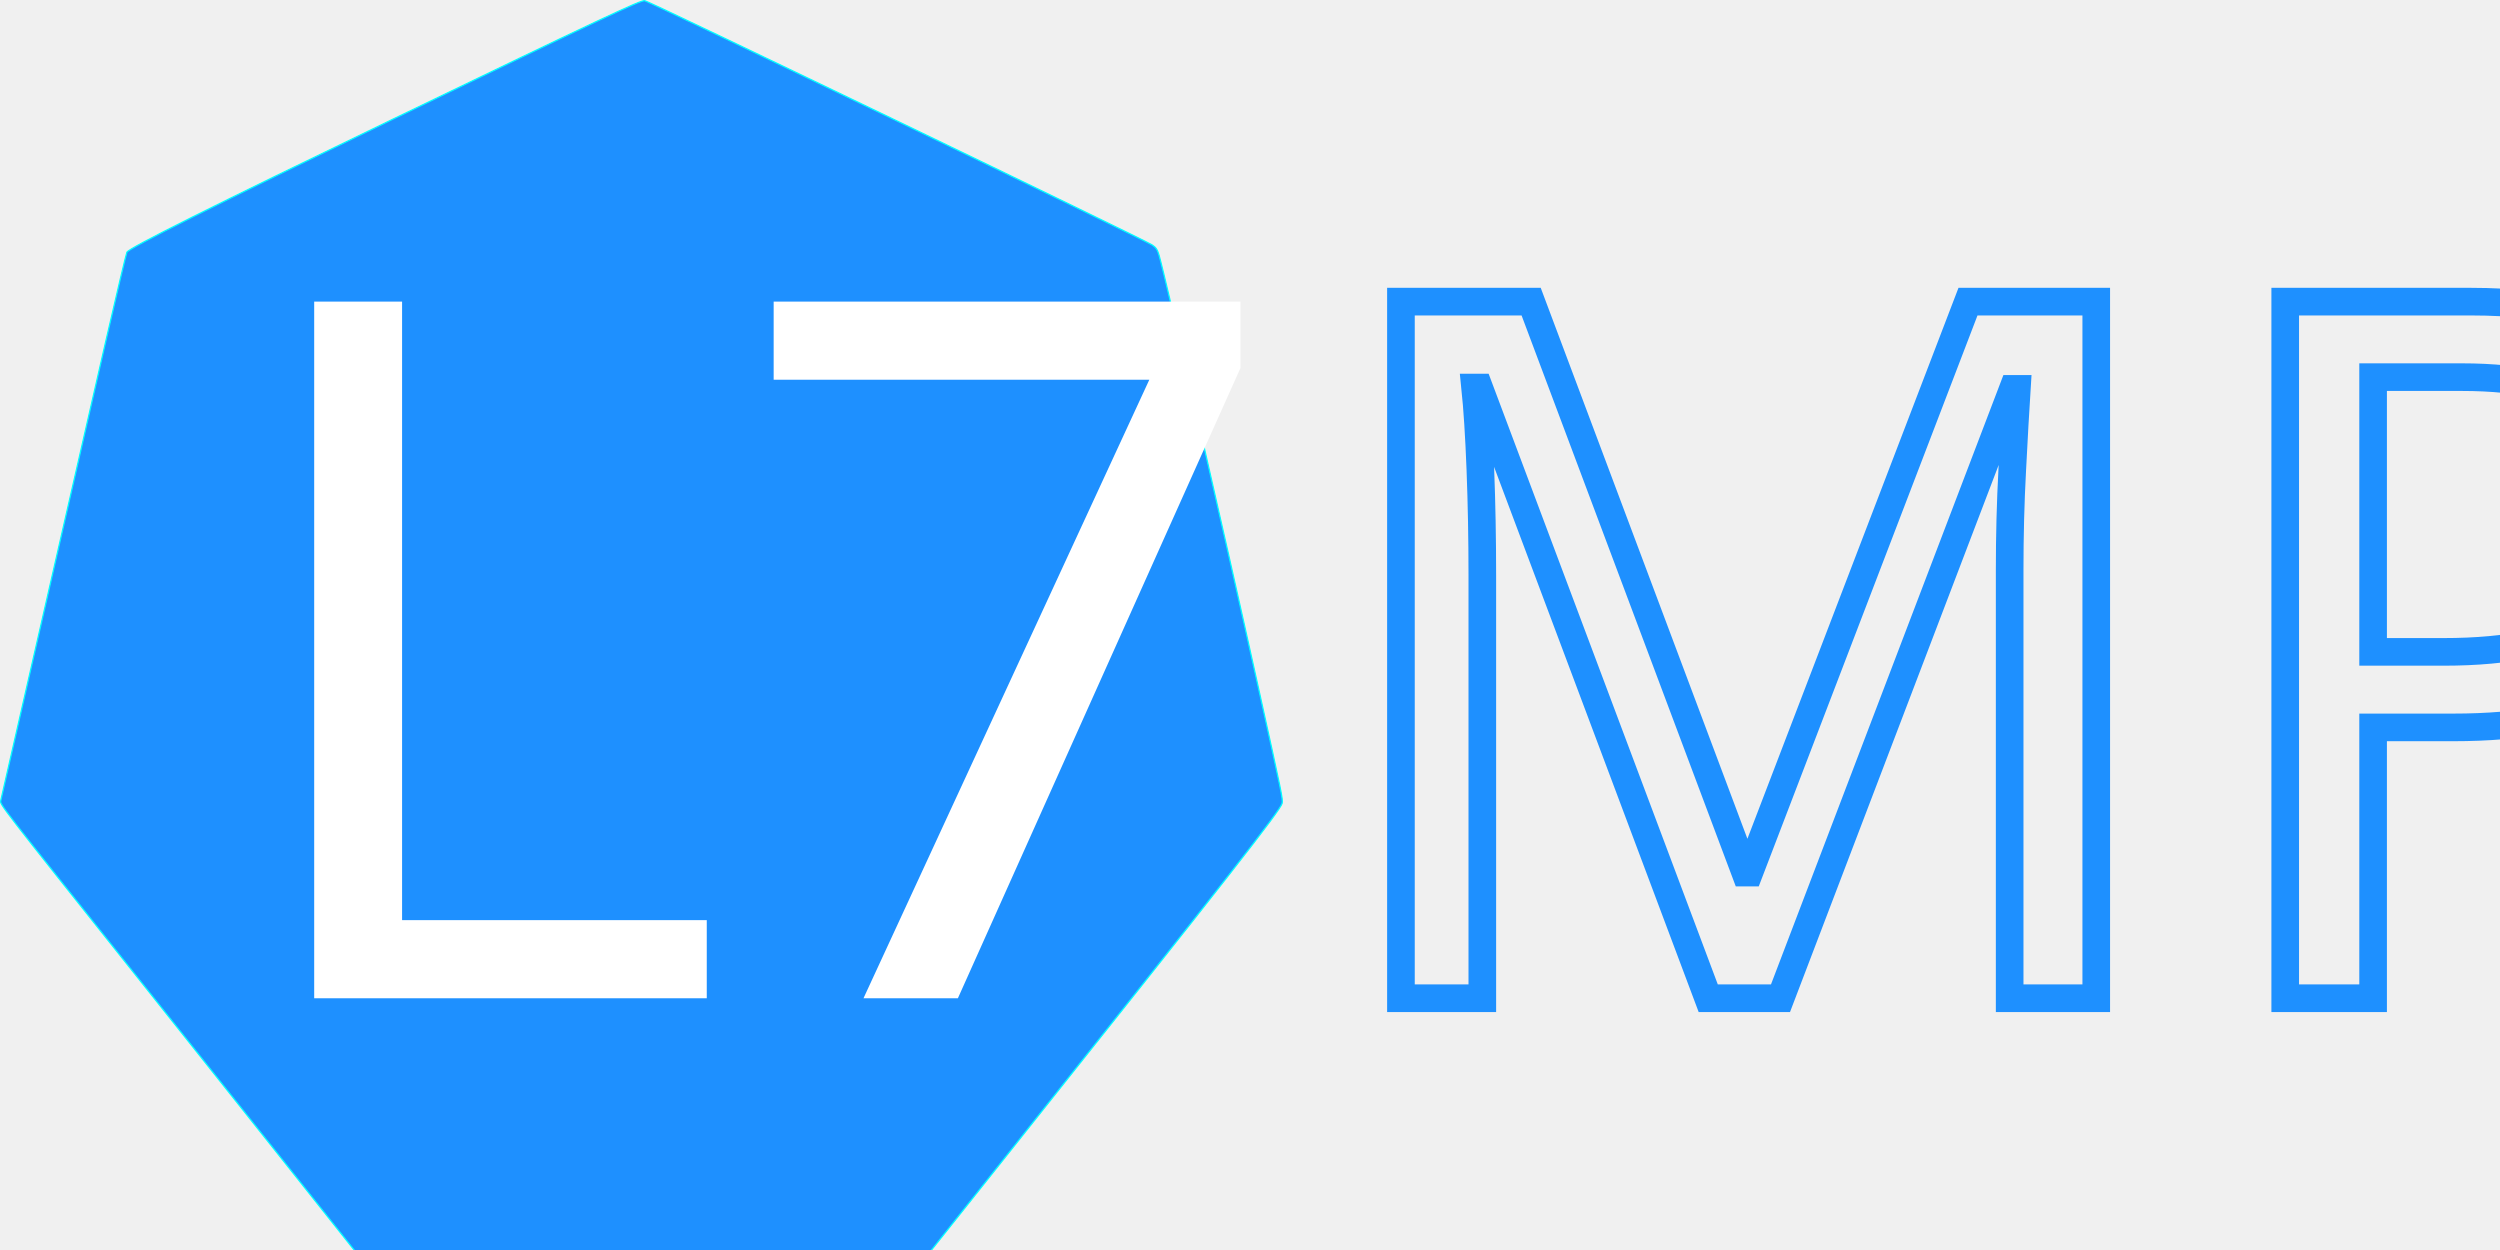
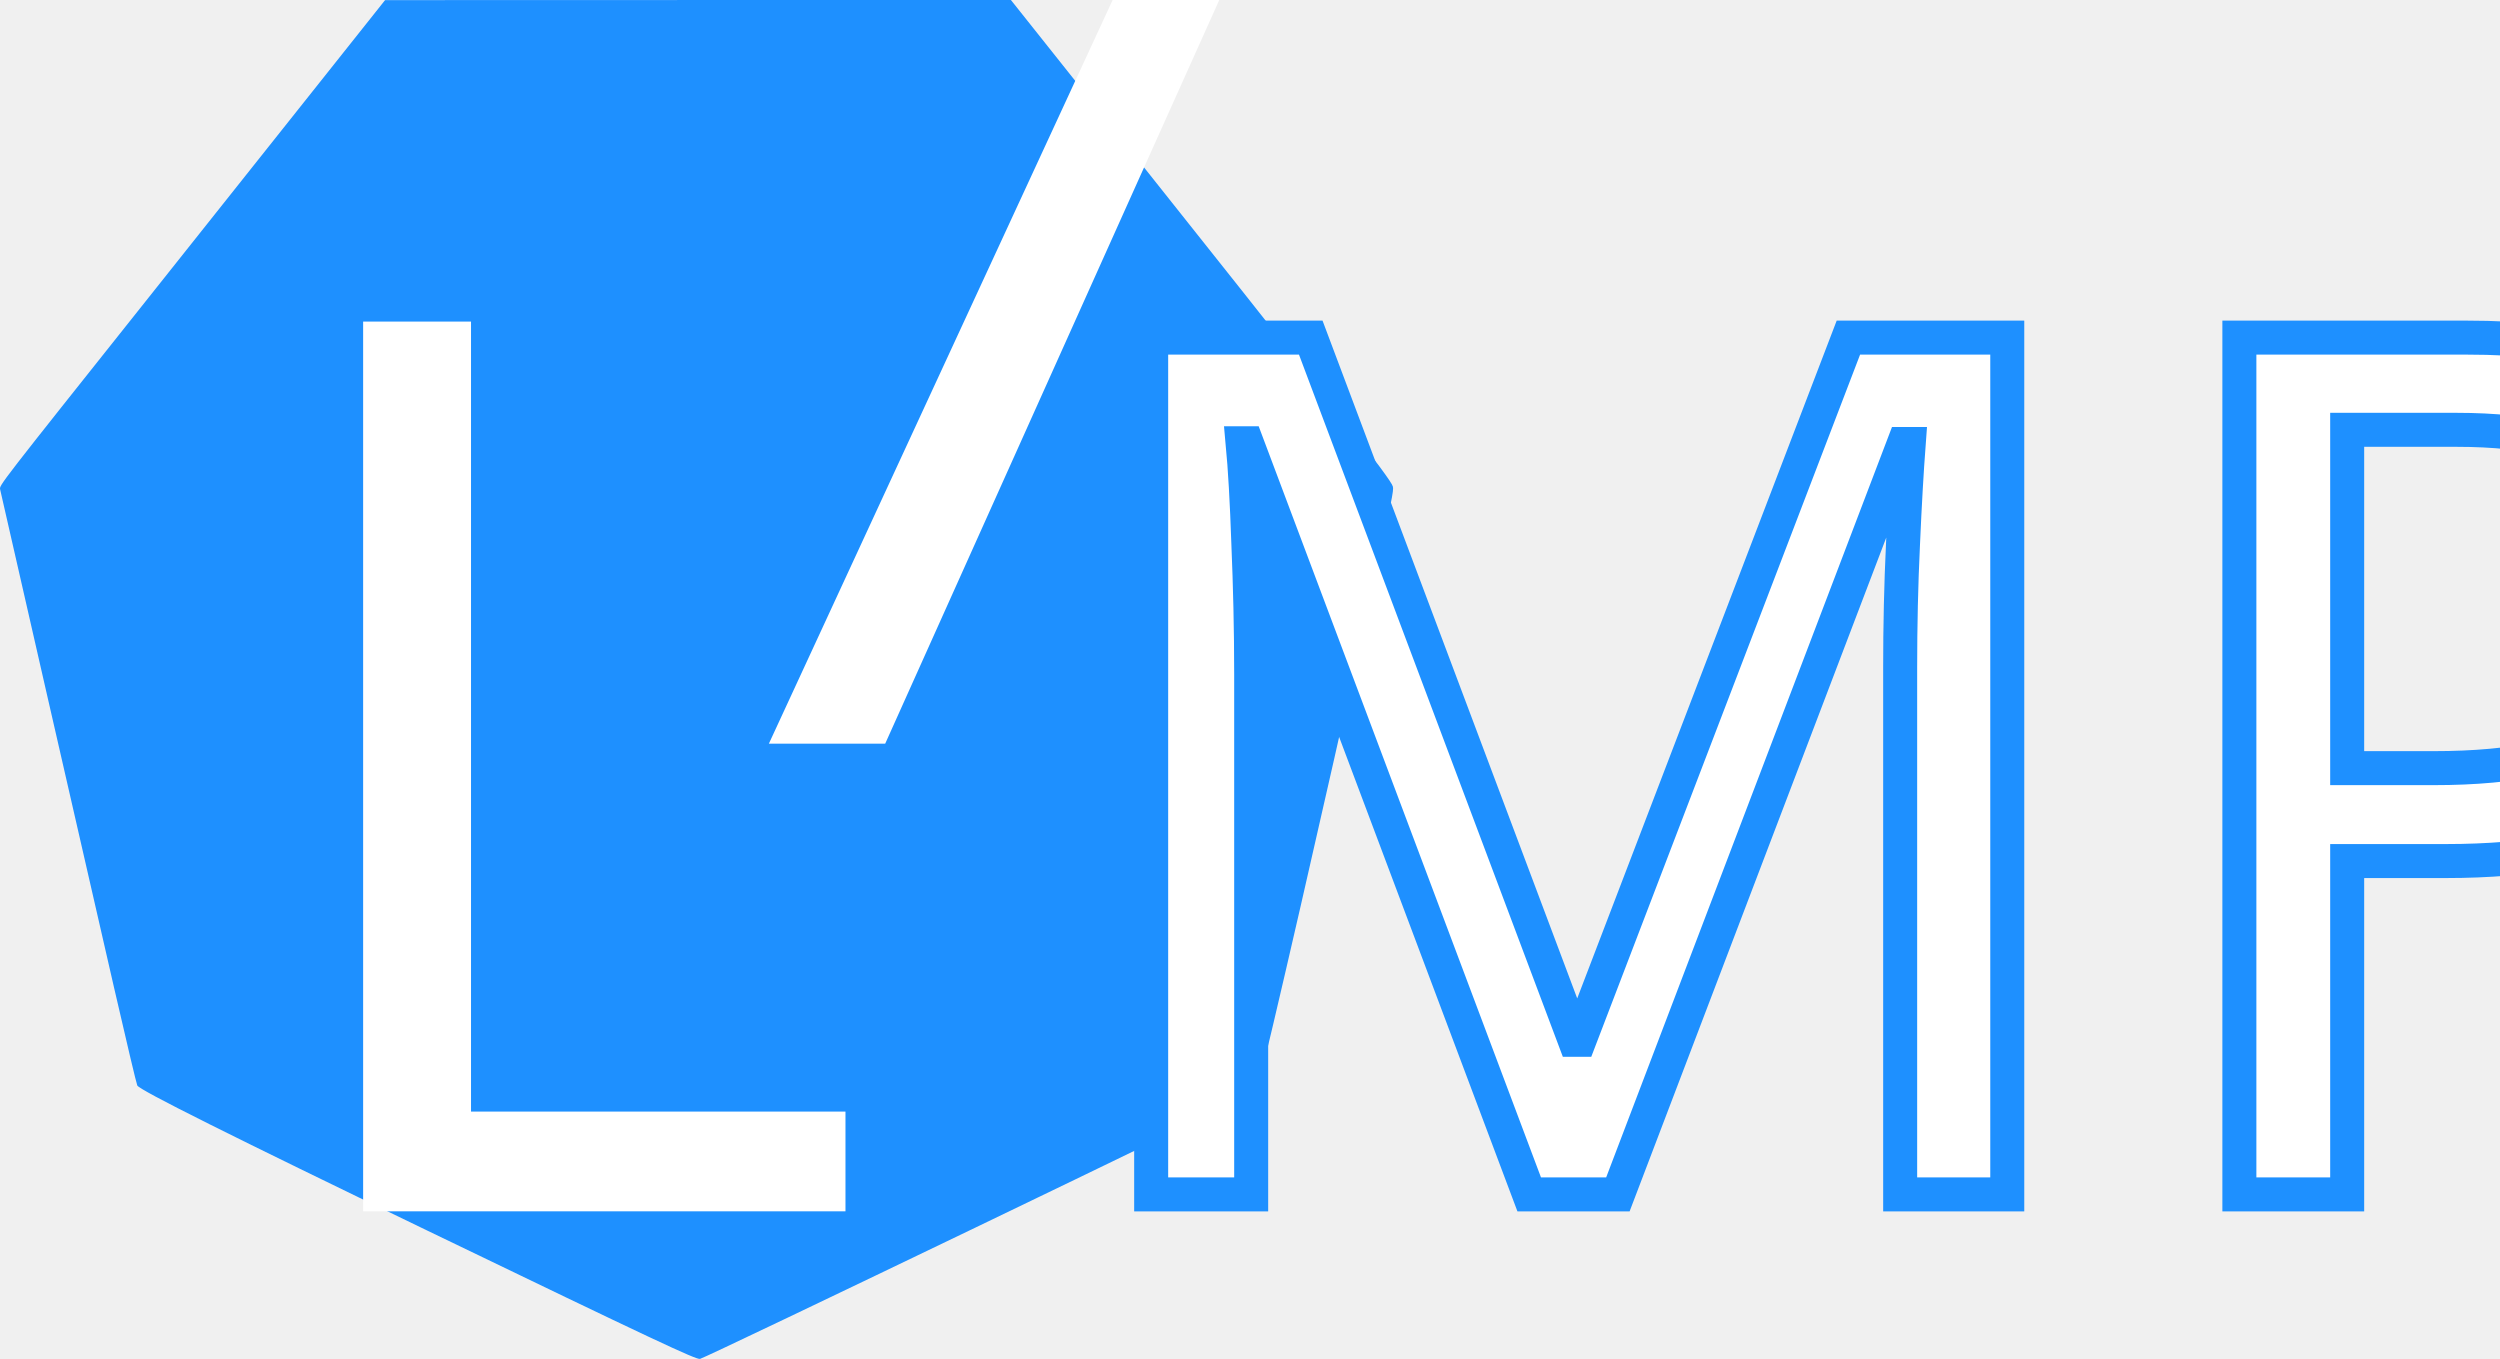
- <svg xmlns="http://www.w3.org/2000/svg" id="svg8" version="1.1" viewBox="0 0 60 30" height="30" width="60">
+ <svg xmlns="http://www.w3.org/2000/svg" id="svg8" version="1.1" viewBox="0 0 55.074 29.937" height="29.937" width="55.074">
  <defs id="defs2">
    <rect id="rect118" height="66.02" width="62.544" y="207.005" x="94.25" />
    <rect id="rect108" height="36.839" width="71.237" y="160.674" x="106.997" />
    <rect id="rect44" height="68.214" width="177.643" y="93.611" x="12.61" />
  </defs>
-   <g style="display:inline" id="layer1" transform="translate(-40.89314,-145.9564)">
-     <text style="font-style:normal;font-weight:normal;font-size:10.583px;line-height:1.25;font-family:sans-serif;white-space:pre;shape-inside:url(#rect44);fill:#000000;fill-opacity:1;stroke:none" id="text42" xml:space="preserve" />
-     <text style="font-style:normal;font-weight:normal;font-size:10.583px;line-height:1.25;font-family:sans-serif;white-space:pre;shape-inside:url(#rect108);fill:#000000;fill-opacity:1;stroke:none" id="text106" xml:space="preserve" />
-     <text id="text114" y="169.911" x="72.251" style="font-style:normal;font-weight:normal;font-size:7.02px;line-height:1.25;font-family:sans-serif;fill:none;fill-opacity:1;stroke:#1e90ff;stroke-width:0.663;stroke-miterlimit:4;stroke-dasharray:none;stroke-opacity:1" xml:space="preserve">
-       <tspan style="font-style:normal;font-variant:normal;font-weight:normal;font-stretch:normal;font-size:23.399px;font-family:HamburgerHeaven;-inkscape-font-specification:'HamburgerHeaven, Normal';font-variant-ligatures:normal;font-variant-caps:normal;font-variant-numeric:normal;fill:none;stroke:#1e90ff;stroke-width:0.663;stroke-miterlimit:4;stroke-dasharray:none;stroke-opacity:1" y="169.911" x="72.251" id="tspan112">MP</tspan>
+   <g transform="translate(-11.51904,-111.3164)" style="display:inline" id="layer1">
+     <text style="font-style:normal;font-weight:normal;font-size:10.583px;line-height:1.25;font-family:sans-serif;white-space:pre;shape-inside:url(#rect44);fill:#000000;fill-opacity:1;stroke:none;" id="text42" xml:space="preserve" />
+     <text style="font-style:normal;font-weight:normal;font-size:10.583px;line-height:1.25;font-family:sans-serif;white-space:pre;shape-inside:url(#rect108);fill:#000000;fill-opacity:1;stroke:none;" id="text106" xml:space="preserve" />
+     <text style="font-style:normal;font-weight:normal;font-size:10.583px;line-height:1.25;font-family:sans-serif;white-space:pre;shape-inside:url(#rect118);fill:#000000;fill-opacity:1;stroke:none;" id="text116" xml:space="preserve" />
+     <path id="path956" d="m 18.546,113.151 c -0.8,1.007 -2.479,3.12 -3.733,4.695 -3.349,4.209 -3.31,4.158 -3.291,4.253 0.022,0.106 1.889,8.273 2.507,10.964 0.267,1.162 0.498,2.137 0.514,2.166 0.056,0.105 2.034,1.094 6.394,3.199 5.027,2.426 5.919,2.845 6.004,2.824 0.163,-0.041 11.935,-5.708 12.15,-5.849 0.09,-0.059 0.125,-0.111 0.163,-0.241 0.159,-0.545 1.497,-6.369 2.38,-10.357 0.568,-2.563 0.591,-2.68 0.569,-2.771 -0.042,-0.169 -1.252,-1.716 -6.618,-8.46 l -1.797,-2.259 -6.893,0.002 -6.893,0.002 z" style="fill:#1e90ff;fill-opacity:1;stroke:none;stroke-width:0.031;stroke-opacity:1" />
+     <text transform="scale(0.9813079,1.019048)" id="text50" y="135.422" x="17.282" style="font-style:normal;font-weight:normal;font-size:8.081px;line-height:0;font-family:sans-serif;fill:#ffffff;fill-opacity:1;stroke:none;stroke-width:0.202" xml:space="preserve">
+       <tspan id="tspan80" style="font-style:normal;font-variant:normal;font-weight:normal;font-stretch:normal;font-size:26.937px;line-height:0.95;font-family:HamburgerHeaven;-inkscape-font-specification:'HamburgerHeaven, Normal';font-variant-ligatures:normal;font-variant-caps:normal;font-variant-numeric:normal;font-variant-east-asian:normal;fill:#ffffff;fill-opacity:1;stroke-width:0.202" y="135.422" x="17.282">L</tspan>
+       <tspan id="tspan100" style="font-size:26.937px;line-height:0.95;fill:#ffffff;fill-opacity:1;stroke-width:0.202" y="142.533" x="17.282" />
    </text>
-     <text style="font-style:normal;font-weight:normal;font-size:10.583px;line-height:1.25;font-family:sans-serif;white-space:pre;shape-inside:url(#rect118);fill:#000000;fill-opacity:1;stroke:none" id="text116" xml:space="preserve" />
-     <path id="path956" d="m 47.952,174.142 c -0.801,-1.01 -2.485,-3.128 -3.742,-4.707 -3.358,-4.219 -3.318,-4.168 -3.299,-4.263 0.022,-0.106 1.894,-8.293 2.513,-10.991 0.268,-1.165 0.499,-2.142 0.515,-2.171 0.056,-0.105 2.039,-1.097 6.41,-3.206 5.039,-2.432 5.933,-2.852 6.018,-2.831 0.164,0.041 11.964,5.722 12.179,5.863 0.09,0.059 0.125,0.111 0.163,0.241 0.159,0.547 1.5,6.385 2.385,10.382 0.569,2.569 0.593,2.686 0.57,2.777 -0.042,0.169 -1.255,1.72 -6.634,8.481 l -1.801,2.264 -6.91,-0.002 -6.91,-0.002 z" style="fill:#1e90ff;fill-opacity:1;stroke:#00ffff;stroke-width:0.031;stroke-opacity:1" />
-     <text id="text50" y="169.911" x="46.167" style="font-style:normal;font-weight:normal;font-size:7.02px;line-height:0;font-family:sans-serif;fill:#ffffff;fill-opacity:1;stroke:none;stroke-width:0.175" xml:space="preserve">
-       <tspan id="tspan80" style="font-style:normal;font-variant:normal;font-weight:normal;font-stretch:normal;font-size:23.399px;line-height:0.95;font-family:HamburgerHeaven;-inkscape-font-specification:'HamburgerHeaven, Normal';font-variant-ligatures:normal;font-variant-caps:normal;font-variant-numeric:normal;fill:#ffffff;fill-opacity:1;stroke-width:0.175" y="169.911" x="46.167">L7</tspan>
-       <tspan id="tspan100" style="font-size:23.399px;line-height:0.95;fill:#ffffff;fill-opacity:1;stroke-width:0.175" y="176.088" x="46.167" />
+     <text id="text33" y="40.511" x="54.47" style="font-style:normal;font-weight:normal;font-size:10.583px;line-height:1.25;font-family:sans-serif;fill:#000000;fill-opacity:1;stroke:none;stroke-width:0.265" xml:space="preserve">
+       <tspan style="font-size:35.278px;stroke-width:0.265" y="40.511" x="54.47" id="tspan31" />
+     </text>
+     <text xml:space="preserve" style="font-style:normal;font-weight:normal;font-size:7.93px;line-height:0;font-family:sans-serif;display:inline;fill:#ffffff;fill-opacity:1;stroke:none;stroke-width:0.198" x="24.862" y="127.7" id="text50-1">
+       <tspan x="24.862" y="127.7" style="font-style:normal;font-variant:normal;font-weight:normal;font-stretch:normal;font-size:26.433px;line-height:0.95;font-family:HamburgerHeaven;-inkscape-font-specification:'HamburgerHeaven, Normal';font-variant-ligatures:normal;font-variant-caps:normal;font-variant-numeric:normal;font-variant-east-asian:normal;fill:#ffffff;fill-opacity:1;stroke-width:0.198" id="tspan80-7">7</tspan>
+       <tspan x="24.862" y="134.678" style="font-size:26.433px;line-height:0.95;fill:#ffffff;fill-opacity:1;stroke-width:0.198" id="tspan100-8" />
+     </text>
+     <text id="text114" y="137.627" x="34.316" style="font-style:normal;font-weight:normal;font-size:7.93px;line-height:1.25;font-family:sans-serif;fill:#ffffff;fill-opacity:1;stroke:#1e90ff;stroke-width:0.749;stroke-miterlimit:4;stroke-dasharray:none;stroke-opacity:1" xml:space="preserve">
+       <tspan style="font-style:normal;font-variant:normal;font-weight:normal;font-stretch:normal;font-size:26.433px;font-family:HamburgerHeaven;-inkscape-font-specification:'HamburgerHeaven, Normal';font-variant-ligatures:normal;font-variant-caps:normal;font-variant-numeric:normal;font-variant-east-asian:normal;fill:#ffffff;fill-opacity:1;stroke:#1e90ff;stroke-width:0.749;stroke-miterlimit:4;stroke-dasharray:none;stroke-opacity:1" y="137.627" x="34.316" id="tspan112">MP</tspan>
    </text>
  </g>
</svg>
